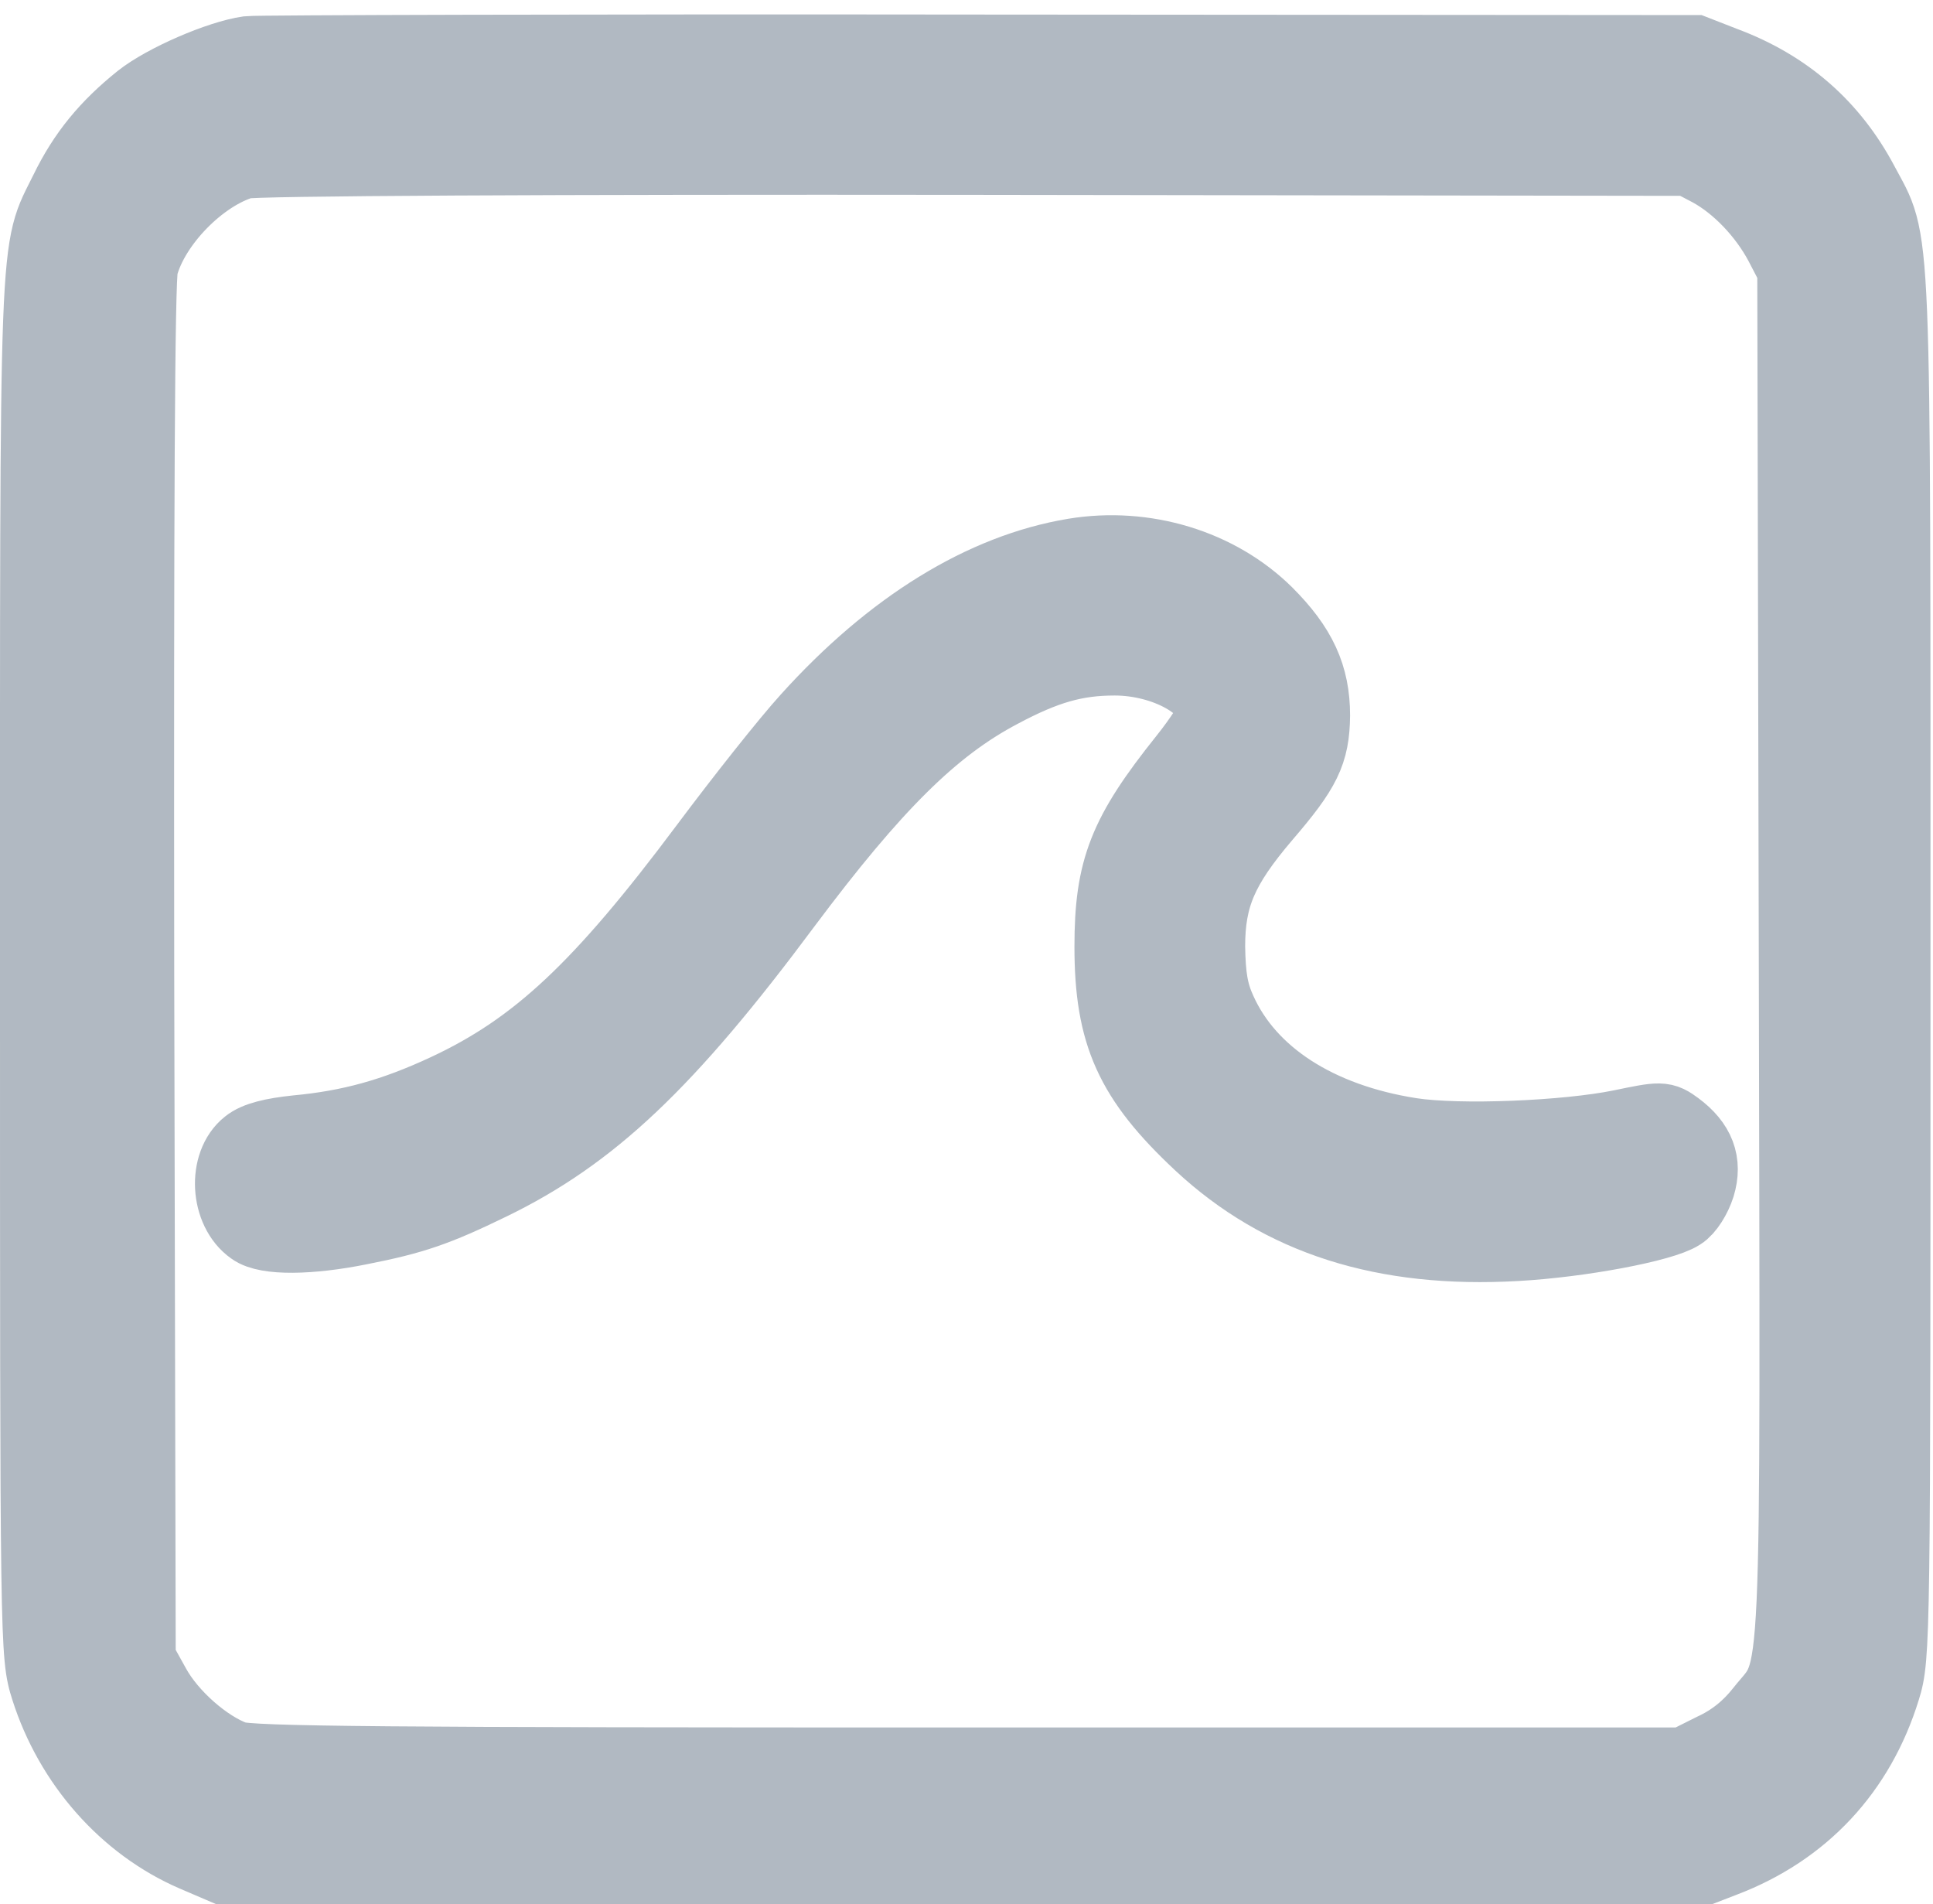
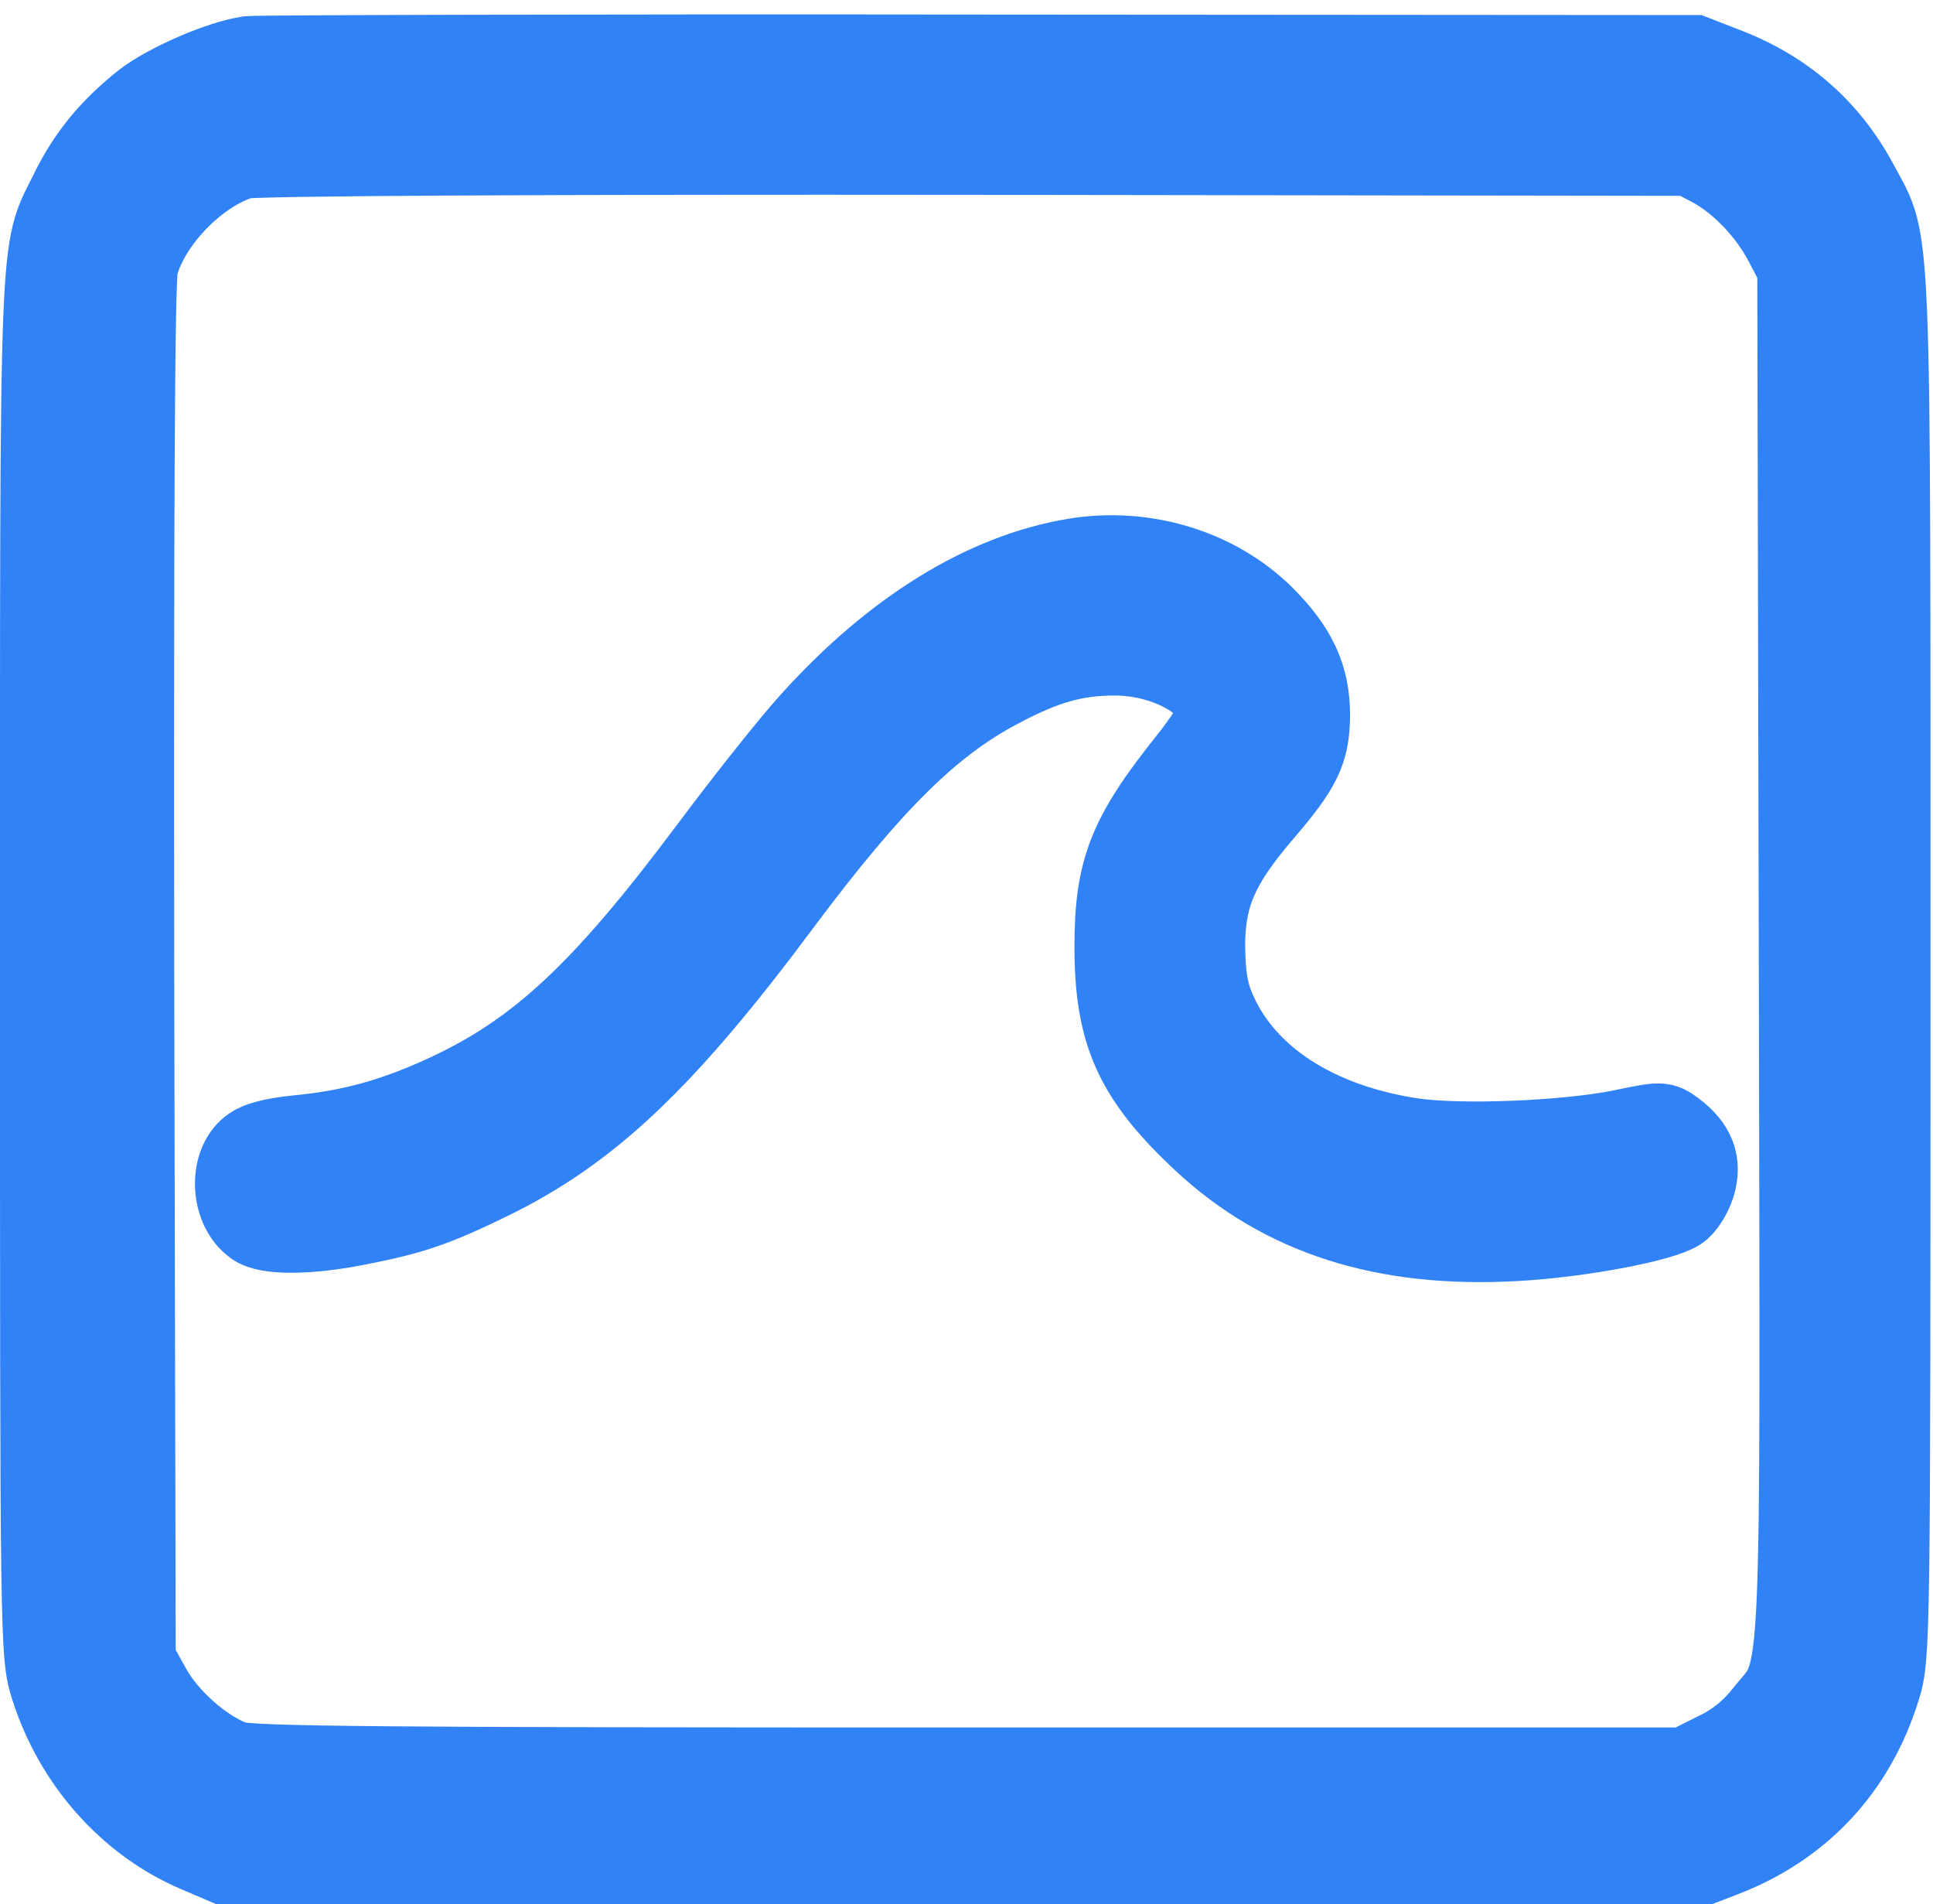
<svg xmlns="http://www.w3.org/2000/svg" version="1.0" width="385pt" height="379pt" viewBox="0 0 385 379" preserveAspectRatio="xMidYMid meet">
-   <g transform="translate(0,379) scale(0.1,-0.1)" fill="#B1B9C2" stroke="#B1B9C2" stroke-width="150">
+   <g transform="translate(0,379) scale(0.1,-0.1)" fill="#3182F7" stroke="#3182F7" stroke-width="150">
    <path d="M495 3683 c-57 -8 -166 -55 -214 -93 -66 -53 -111 -107 -147 -181 -62 -126 -59 -48 -59 -1544 0 -1364 0 -1370 21 -1437 47 -148 155 -271 292 -330 l77 -33 1455 0 1455 0 57 22 c158 60 268 178 318 340 20 64 20 93 20 1440 0 1517 3 1432 -63 1557 -60 113 -150 192 -273 238 l-59 23 -1425 1 c-784 1 -1438 -1 -1455 -3z m2912 -230 c55 -30 109 -86 142 -148 l26 -50 3 -1364 c3 -1524 8 -1414 -68 -1510 -26 -33 -58 -59 -97 -77 l-58 -29 -1425 0 c-1161 0 -1432 2 -1463 13 -58 21 -129 83 -162 143 l-30 54 -3 1368 c-1 914 1 1382 8 1407 23 87 118 184 204 209 18 6 618 9 1456 8 l1425 -2 42 -22z" />
    <path d="M2140 2683 c-181 -30 -363 -142 -529 -326 -41 -45 -132 -160 -203 -255 -210 -281 -338 -401 -518 -485 -105 -49 -192 -73 -299 -83 -48 -5 -80 -13 -96 -26 -46 -36 -41 -128 9 -163 27 -20 113 -19 212 1 107 21 153 37 260 89 200 97 351 239 586 555 178 238 295 354 430 425 90 48 150 65 228 65 102 0 200 -55 200 -112 0 -9 -26 -50 -58 -90 -120 -150 -147 -219 -147 -373 0 -174 40 -263 177 -391 161 -150 365 -215 628 -200 127 7 291 38 326 61 13 8 28 32 35 54 14 46 0 82 -43 114 -26 19 -28 19 -110 2 -108 -22 -321 -31 -418 -16 -186 29 -324 118 -382 247 -17 37 -22 69 -23 129 0 100 26 160 112 261 80 93 96 126 97 199 0 78 -26 135 -93 202 -96 95 -241 139 -381 116z" />
  </g>
</svg>
